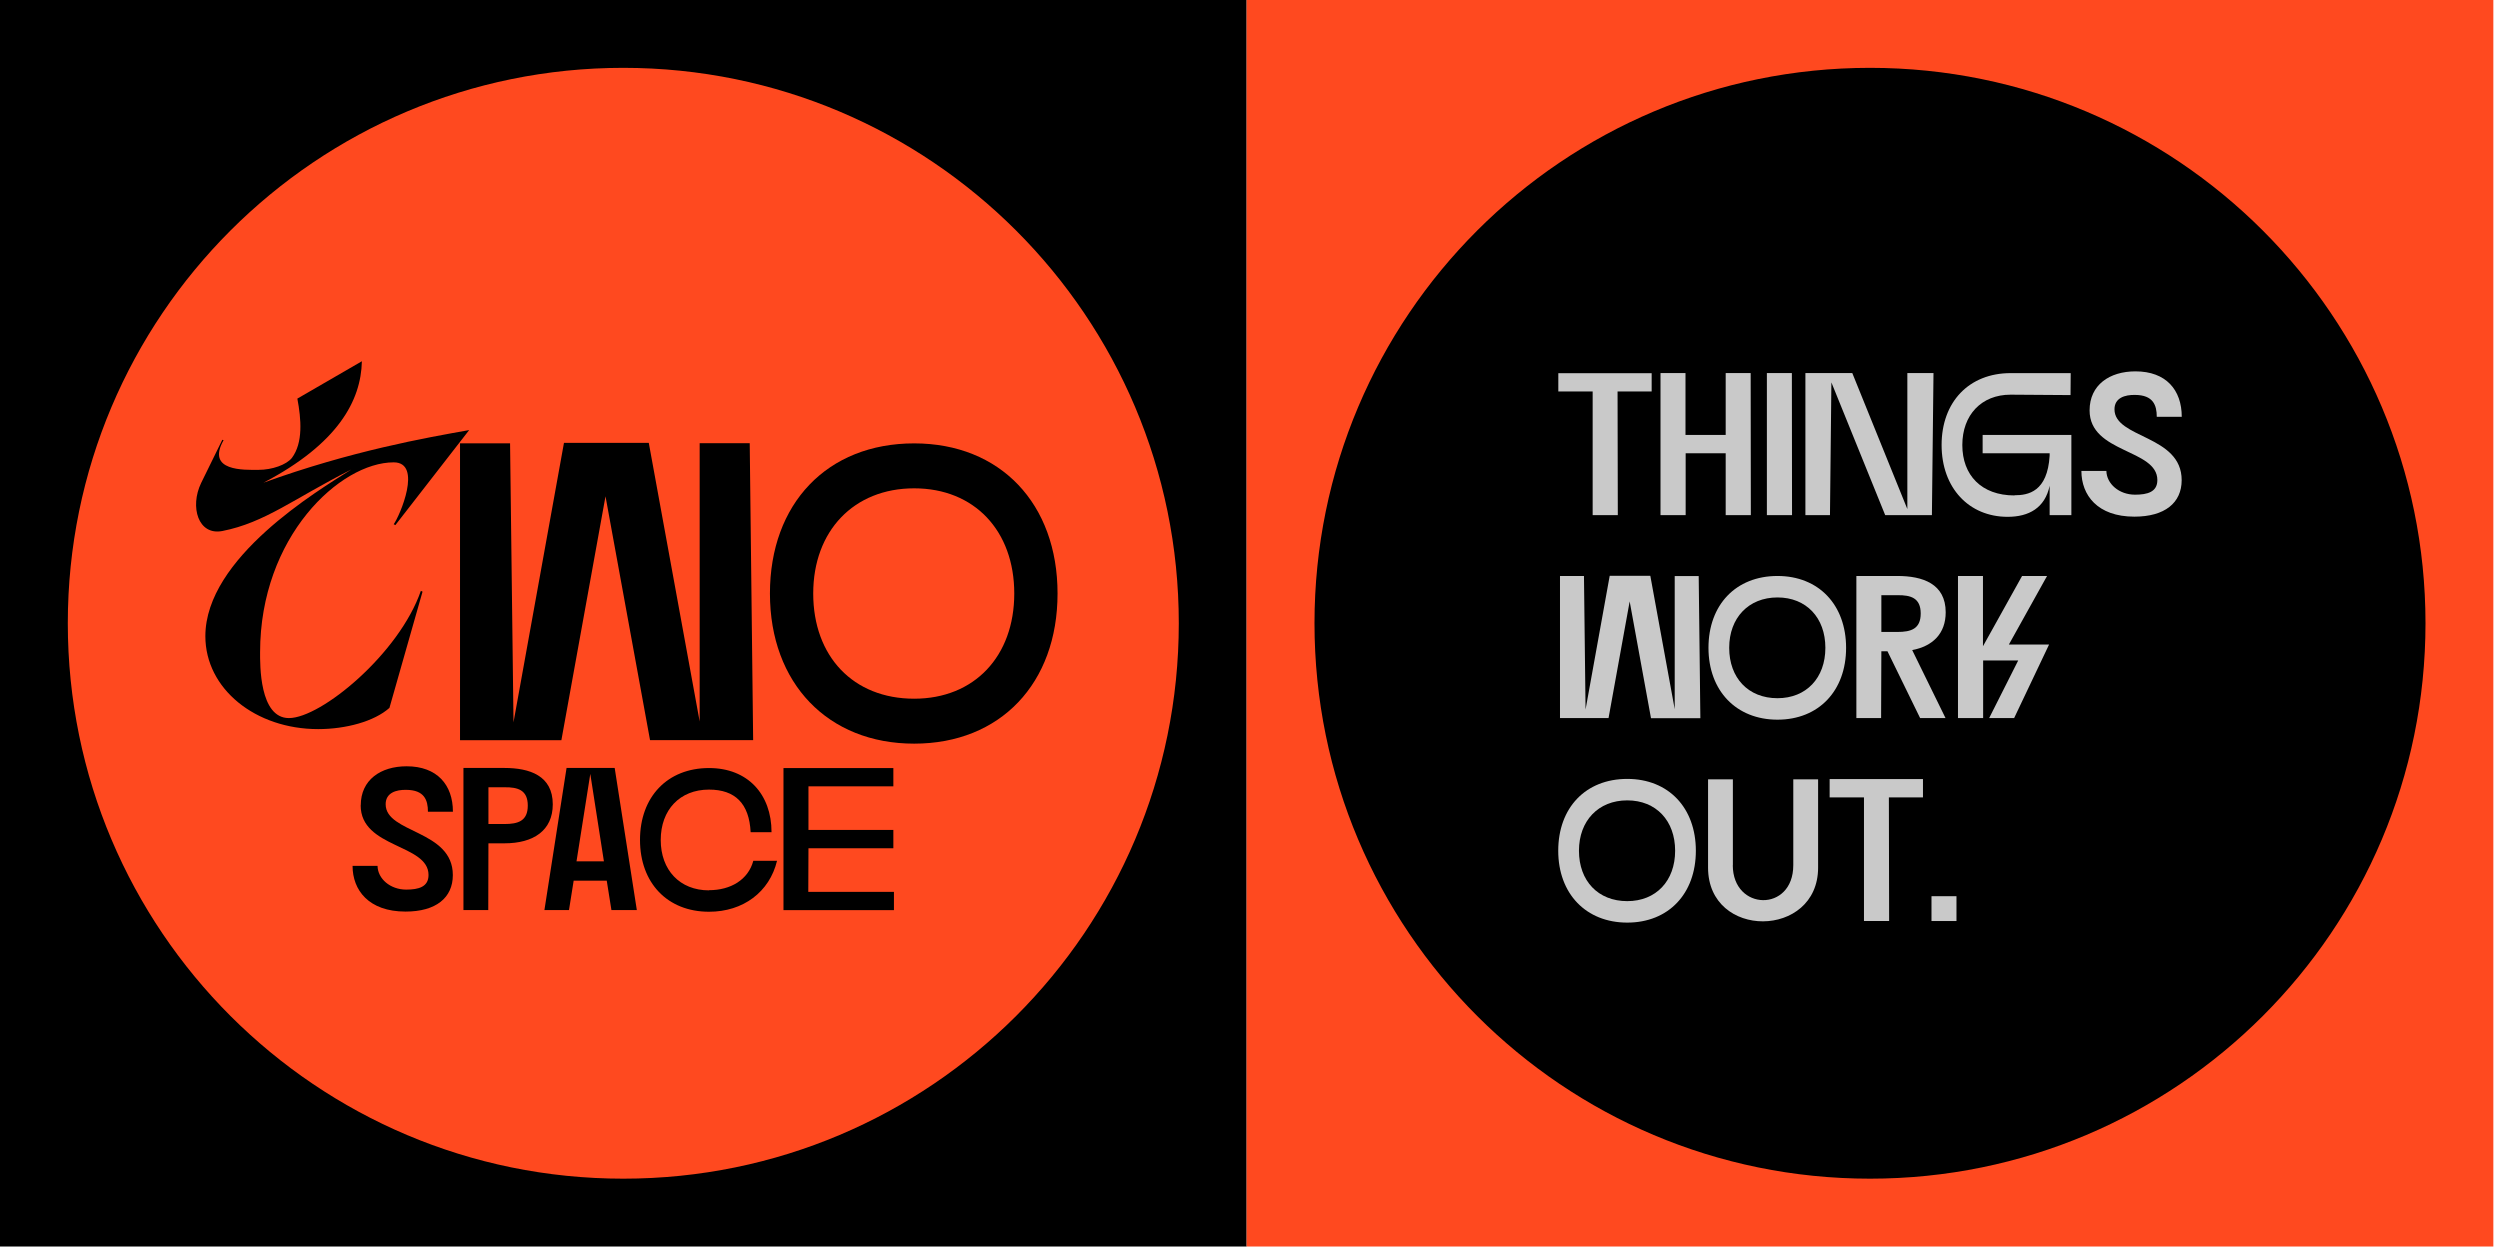
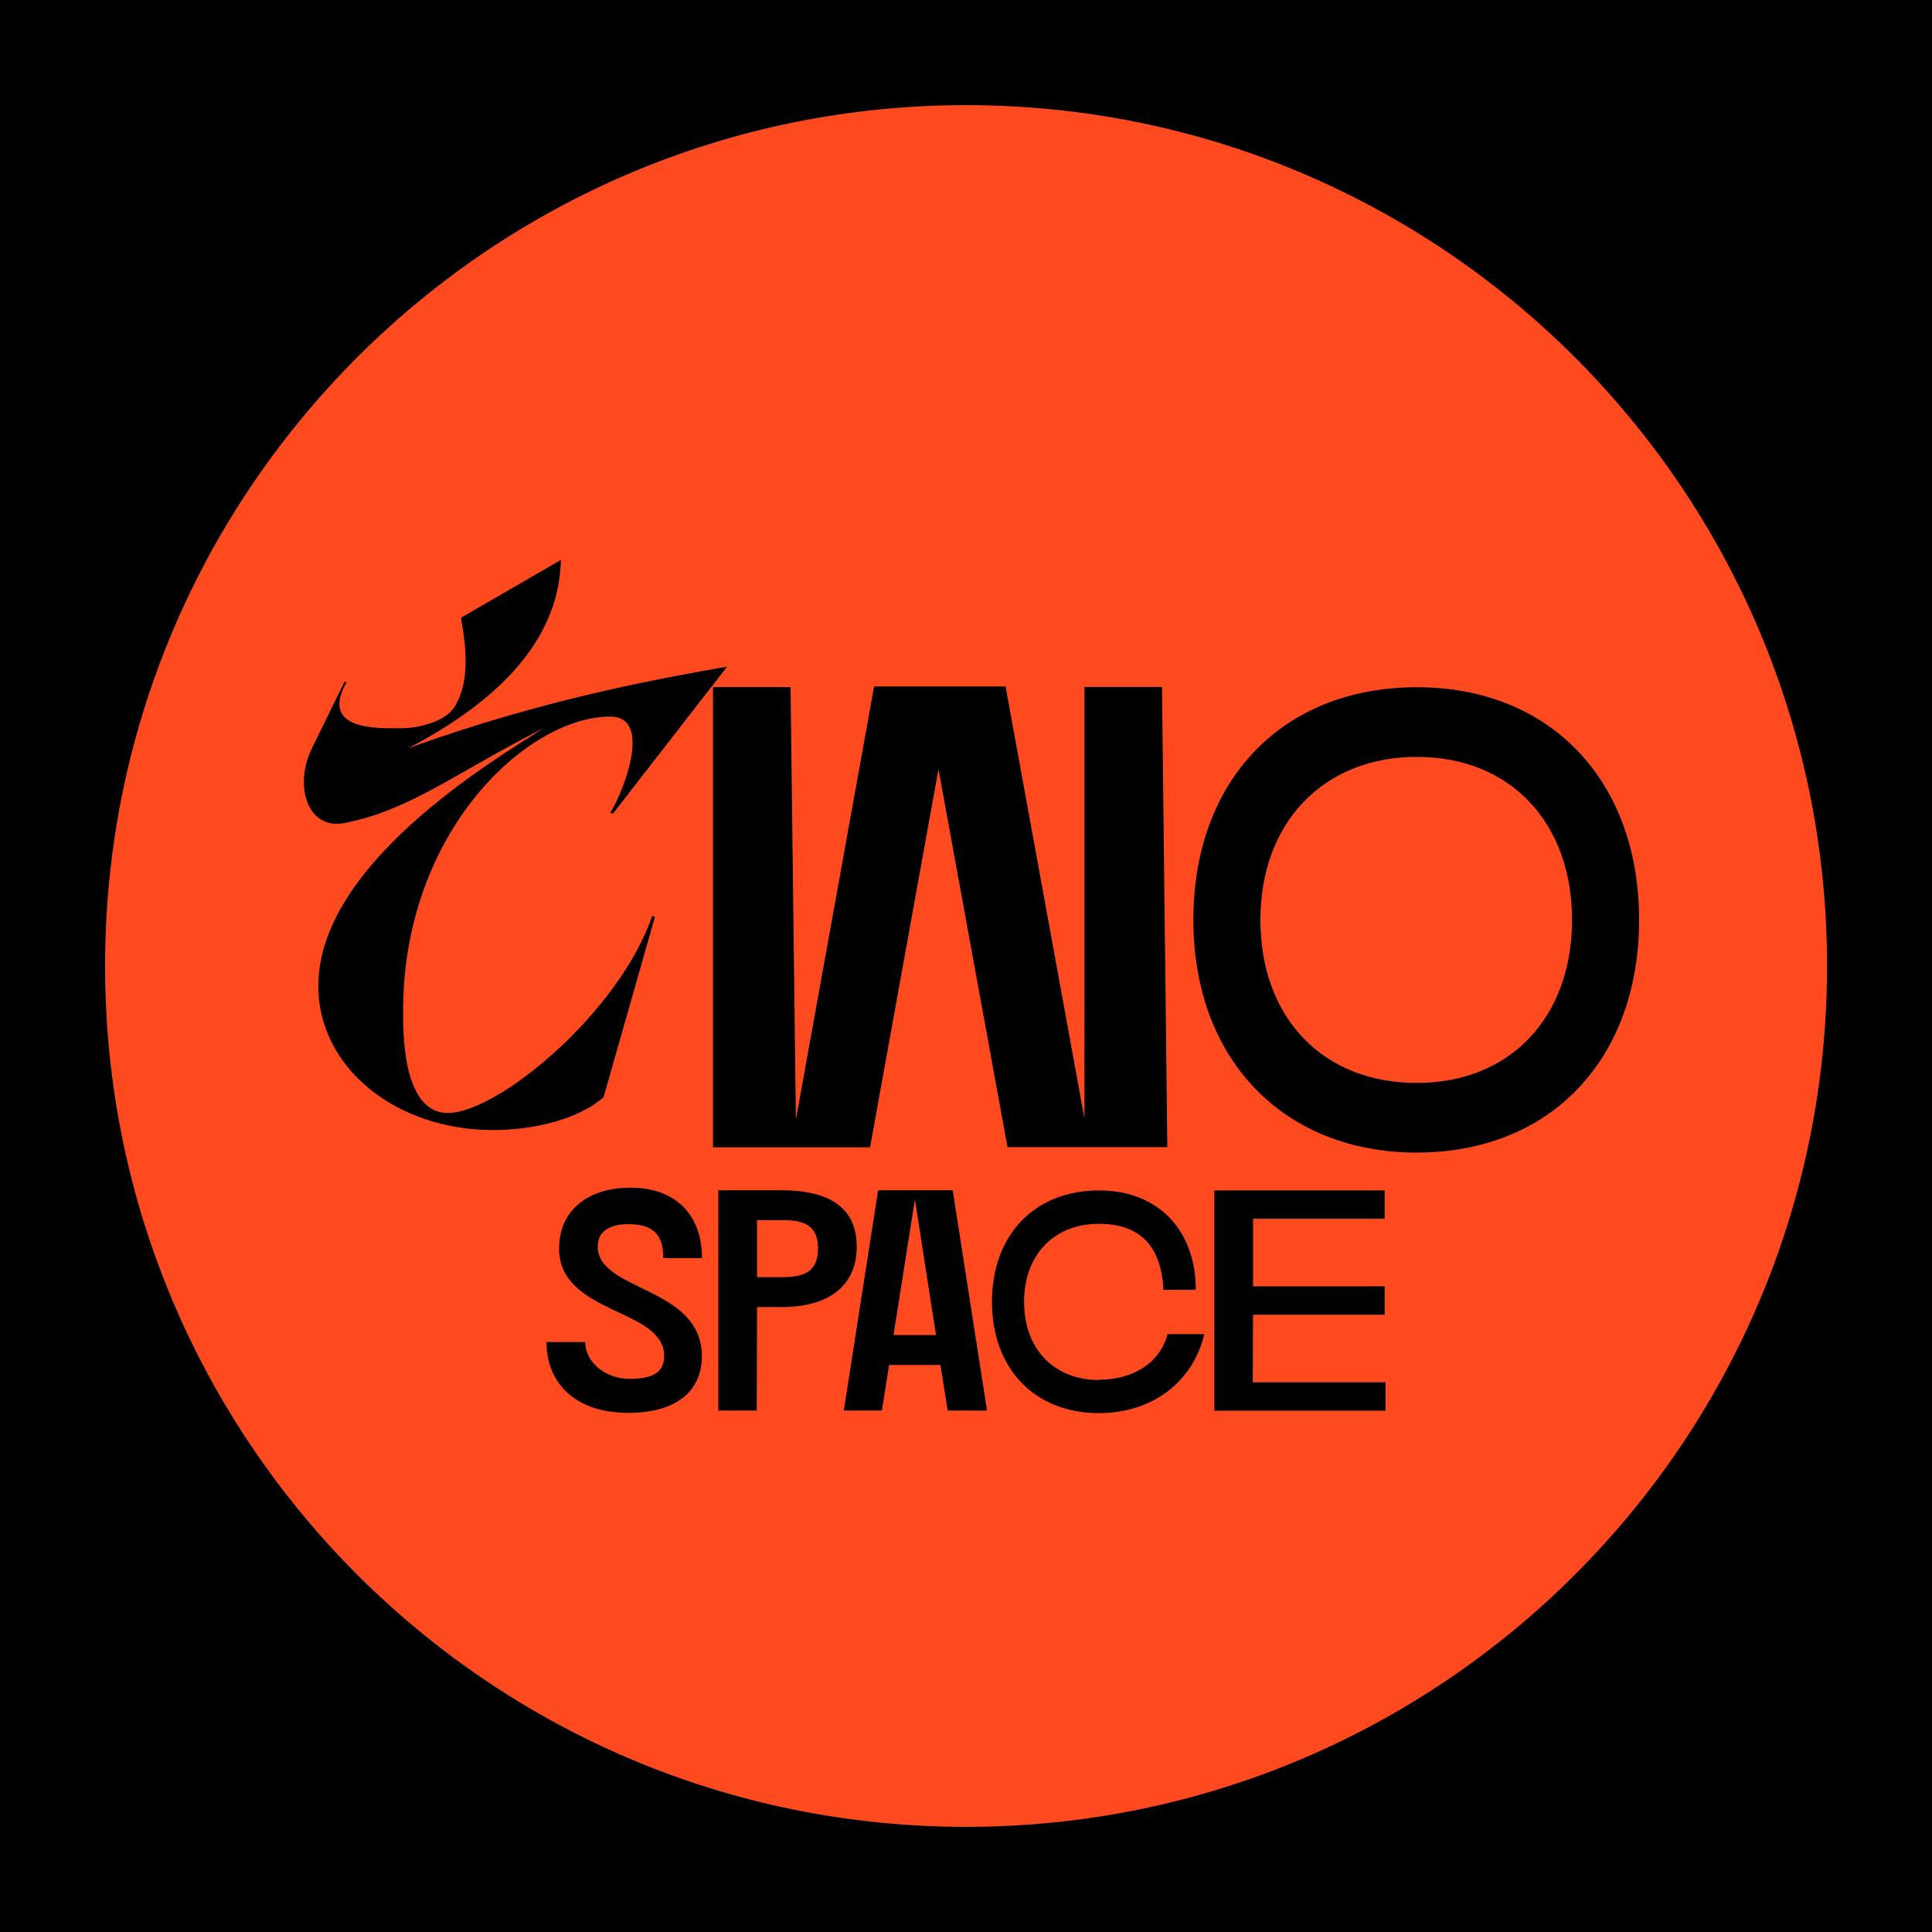
- <svg xmlns="http://www.w3.org/2000/svg" width="359" height="179" viewBox="0 0 359 179" fill="none">
-   <path d="M179.018 0H-0.008V179H179.018V0Z" fill="black" />
-   <path d="M358.044 0H179.018V179H358.044V0Z" fill="#FF491F" />
-   <path d="M268.531 169.258C312.587 169.258 348.301 133.549 348.301 89.5C348.301 45.451 312.587 9.742 268.531 9.742C224.476 9.742 188.761 45.451 188.761 89.5C188.761 133.549 224.476 169.258 268.531 169.258Z" fill="black" />
+ <svg xmlns="http://www.w3.org/2000/svg" width="179" height="179" viewBox="0 0 179 179" fill="none">
+   <path d="M179 0H0V179H179V0Z" fill="black" />
  <path d="M89.505 169.258C133.561 169.258 169.275 133.549 169.275 89.5C169.275 45.451 133.561 9.742 89.505 9.742C45.45 9.742 9.736 45.451 9.736 89.5C9.736 133.549 45.45 169.258 89.505 169.258Z" fill="#FF491F" />
-   <path d="M223.763 53.592H237.178V56.219H232.282L232.318 73.975H228.706V56.219H223.775V53.592H223.763Z" fill="#C9C9C9" />
-   <path d="M242.037 62.458H247.809V53.568H251.396L251.42 73.976H247.809V65.085H242.061V73.976H238.449V53.568H242.037V62.458Z" fill="#C9C9C9" />
-   <path d="M257.336 73.976H253.724V53.568H257.312L257.336 73.976Z" fill="#C9C9C9" />
-   <path d="M273.895 73.1V53.568H277.65L277.422 73.976H270.715L262.988 54.912L262.784 73.976H259.256V53.568H265.987L273.895 73.1Z" fill="#C9C9C9" />
-   <path d="M289.289 71.12C291.245 71.12 294.017 70.628 294.329 65.433V65.085H284.706V62.458H297.449V73.975H294.329V69.752C293.657 72.956 291.329 74.216 288.293 74.216C282.75 74.216 278.814 70.076 278.814 63.898C278.814 57.719 282.75 53.58 288.725 53.58H297.353L297.329 56.735L288.725 56.675C284.526 56.675 281.79 59.591 281.79 63.91C281.79 68.229 284.526 71.144 289.277 71.144L289.289 71.12Z" fill="#C9C9C9" />
-   <path d="M300.065 58.931C300.065 55.284 302.92 53.328 306.652 53.328C311.032 53.328 313.3 55.98 313.3 59.855H309.712C309.712 58.163 309.184 56.735 306.616 56.711C305.128 56.675 303.64 57.143 303.64 58.775C303.64 62.974 313.288 62.446 313.288 68.949C313.288 72.212 310.864 74.192 306.496 74.192C301.192 74.192 298.889 71.096 298.889 67.629H302.476C302.512 69.465 304.288 71.036 306.592 71.036C308.368 71.036 309.796 70.652 309.796 68.937C309.796 64.45 300.065 65.101 300.065 58.931Z" fill="#C9C9C9" />
-   <path d="M234.022 86.357L230.986 103.117H224.015V82.71H227.458L227.686 101.893L231.154 82.686H236.986L240.489 101.845V82.722H243.933L244.173 103.129H237.082L234.022 86.369V86.357Z" fill="#C9C9C9" />
-   <path d="M255.248 82.71C261.164 82.71 265.099 86.849 265.099 93.027C265.099 99.206 261.164 103.345 255.248 103.345C249.333 103.345 245.337 99.206 245.337 93.027C245.337 86.849 249.273 82.71 255.248 82.71ZM255.248 100.262C259.388 100.262 262.124 97.346 262.124 93.027C262.124 88.708 259.388 85.793 255.248 85.793C251.108 85.793 248.313 88.708 248.313 93.027C248.313 97.346 251.048 100.262 255.248 100.262Z" fill="#C9C9C9" />
-   <path d="M270.139 103.117H266.575V82.71H272.467C276.078 82.71 279.402 83.813 279.402 87.928C279.402 90.988 277.53 92.799 274.591 93.351L279.378 103.117H275.73L271.039 93.519H270.163L270.127 103.117H270.139ZM272.467 90.748C274.423 90.748 275.814 90.316 275.814 88.096C275.814 85.877 274.411 85.445 272.467 85.469H270.163V90.748H272.467Z" fill="#C9C9C9" />
-   <path d="M284.742 92.823L290.369 82.71H293.957L288.473 92.559H294.245L289.229 103.117H285.642L289.817 94.839H284.778V103.117H281.166V82.71H284.754V92.823H284.742Z" fill="#C9C9C9" />
-   <path d="M233.674 111.851C239.589 111.851 243.525 115.99 243.525 122.169C243.525 128.347 239.589 132.486 233.674 132.486C227.758 132.486 223.763 128.347 223.763 122.169C223.763 115.99 227.698 111.851 233.674 111.851ZM233.674 129.403C237.814 129.403 240.549 126.488 240.549 122.169C240.549 117.85 237.814 114.934 233.674 114.934C229.534 114.934 226.738 117.85 226.738 122.169C226.738 126.488 229.474 129.403 233.674 129.403Z" fill="#C9C9C9" />
-   <path d="M248.829 124.244C248.829 130.831 257.516 131.035 257.516 124.244V111.911H261.08V124.592C261.08 134.802 245.277 134.946 245.277 124.592V111.911H248.841V124.244H248.829Z" fill="#C9C9C9" />
-   <path d="M262.724 111.875H276.139V114.502H271.243L271.279 132.258H267.667V114.502H262.736V111.875H262.724Z" fill="#C9C9C9" />
-   <path d="M277.363 128.695H280.95V132.259H277.363V128.695Z" fill="#C9C9C9" />
  <g transform="translate(28, 51)">
    <path d="M23.964 0.9C23.844 6.502 20.557 12.717 9.829 18.32C22.44 13.749 33.156 11.865 39.371 10.761L28.776 24.402L28.536 24.282C29.388 23.131 32.736 15.393 28.536 15.393C20.857 15.393 9.349 26.046 9.349 42.674C9.349 44.378 9.229 52.116 13.489 52.116C18.121 52.116 29.328 42.854 32.436 33.844L32.676 33.964L27.924 50.653C25.728 52.608 21.648 53.7 17.689 53.7C8.678 53.7 1.49 47.917 1.49 40.359C1.49 29.093 17.629 19.472 22.44 16.424C14.161 20.623 10.069 24.043 3.926 25.254C0.458 25.926 -0.766 21.787 0.878 18.368L3.926 12.153L4.106 12.213C1.55 16.724 7.094 16.472 9.098 16.472C11.101 16.472 13.117 15.74 13.909 14.769C15.553 12.573 15.253 9.166 14.701 6.239L23.964 0.876V0.9Z" fill="black" />
  </g>
  <path d="M86.949 71.276L80.614 106.296H66.059V63.658H73.246L73.739 103.729L80.986 63.598H93.165L100.472 103.609V63.646H107.66L108.152 106.284H93.345L86.949 71.264V71.276Z" fill="black" />
  <path d="M131.274 63.67C143.645 63.67 151.864 72.32 151.864 85.229C151.864 98.138 143.645 106.788 131.274 106.788C118.903 106.788 110.563 98.138 110.563 85.229C110.563 72.32 118.783 63.67 131.274 63.67ZM131.274 100.334C139.925 100.334 145.649 94.239 145.649 85.229C145.649 76.219 139.925 70.124 131.274 70.124C122.623 70.124 116.779 76.219 116.779 85.229C116.779 94.239 122.503 100.334 131.274 100.334Z" fill="black" />
  <path d="M51.804 115.642C51.804 111.995 54.66 110.039 58.392 110.039C62.759 110.039 65.039 112.691 65.039 116.566H61.452C61.452 114.874 60.924 113.447 58.356 113.423C56.868 113.387 55.38 113.855 55.38 115.486C55.38 119.685 65.027 119.157 65.027 125.66C65.027 128.923 62.603 130.903 58.236 130.903C52.932 130.903 50.628 127.807 50.628 124.34H54.216C54.24 126.176 56.028 127.747 58.332 127.747C60.108 127.747 61.536 127.364 61.536 125.648C61.536 121.161 51.792 121.833 51.792 115.642H51.804Z" fill="black" />
  <path d="M70.103 130.687H66.551V110.279H72.443C76.055 110.279 79.378 111.383 79.378 115.498C79.378 119.265 76.606 121.101 72.443 121.101H70.139L70.115 130.699L70.103 130.687ZM72.443 118.33C74.399 118.33 75.79 117.898 75.79 115.678C75.79 113.459 74.387 113.027 72.443 113.051H70.139V118.33H72.443Z" fill="black" />
  <path d="M87.129 126.464H82.378L81.706 130.687H78.178L81.358 110.279H88.269L91.449 130.687H87.802L87.129 126.464ZM86.722 123.692L84.766 111.131L82.786 123.692H86.722Z" fill="black" />
  <path d="M101.816 127.831C104.912 127.831 107.444 126.344 108.176 123.608H111.583C110.504 128.095 106.712 130.927 101.816 130.927C95.841 130.927 91.905 126.788 91.905 120.609C91.905 114.43 95.841 110.291 101.816 110.291C107.384 110.291 110.792 114.059 110.792 119.505H107.792C107.588 115.39 105.572 113.387 101.816 113.387C97.617 113.387 94.881 116.302 94.881 120.621C94.881 124.94 97.617 127.855 101.816 127.855V127.831Z" fill="black" />
  <path d="M116.071 128.071H128.37V130.699H112.508V110.291H128.286V112.919H116.095V119.181H128.286V121.809H116.095L116.071 128.071Z" fill="black" />
</svg>
